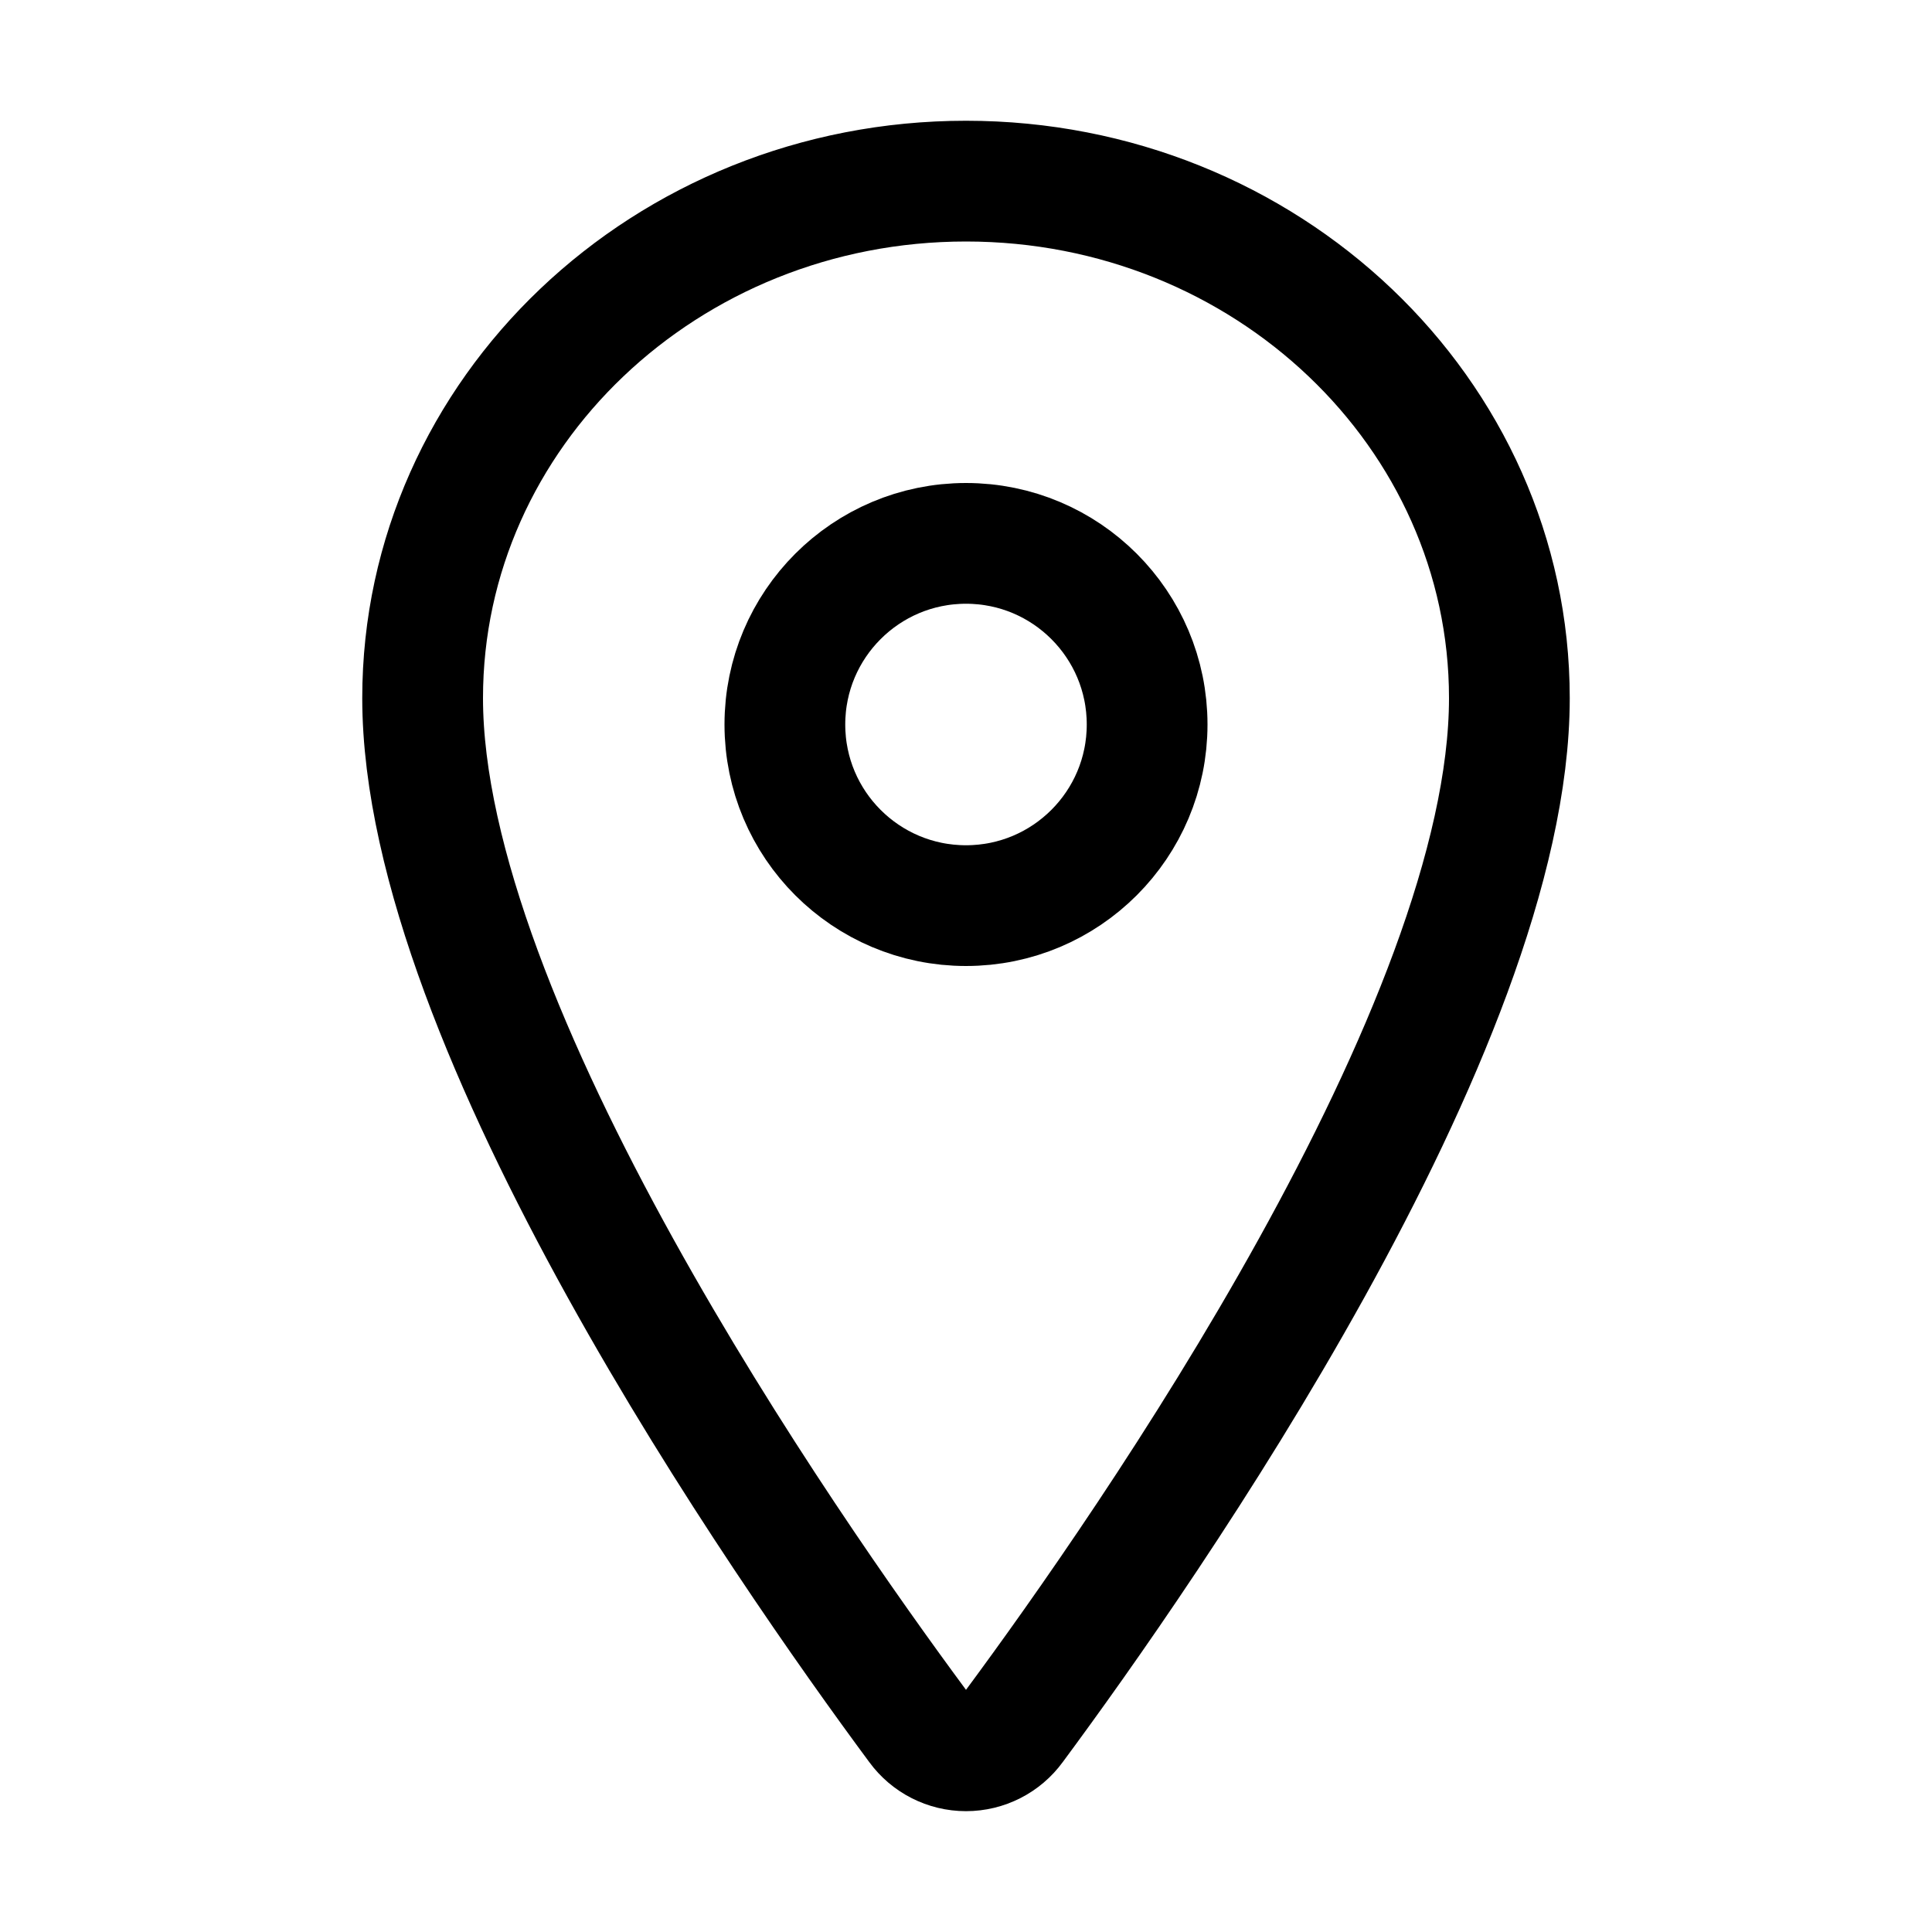
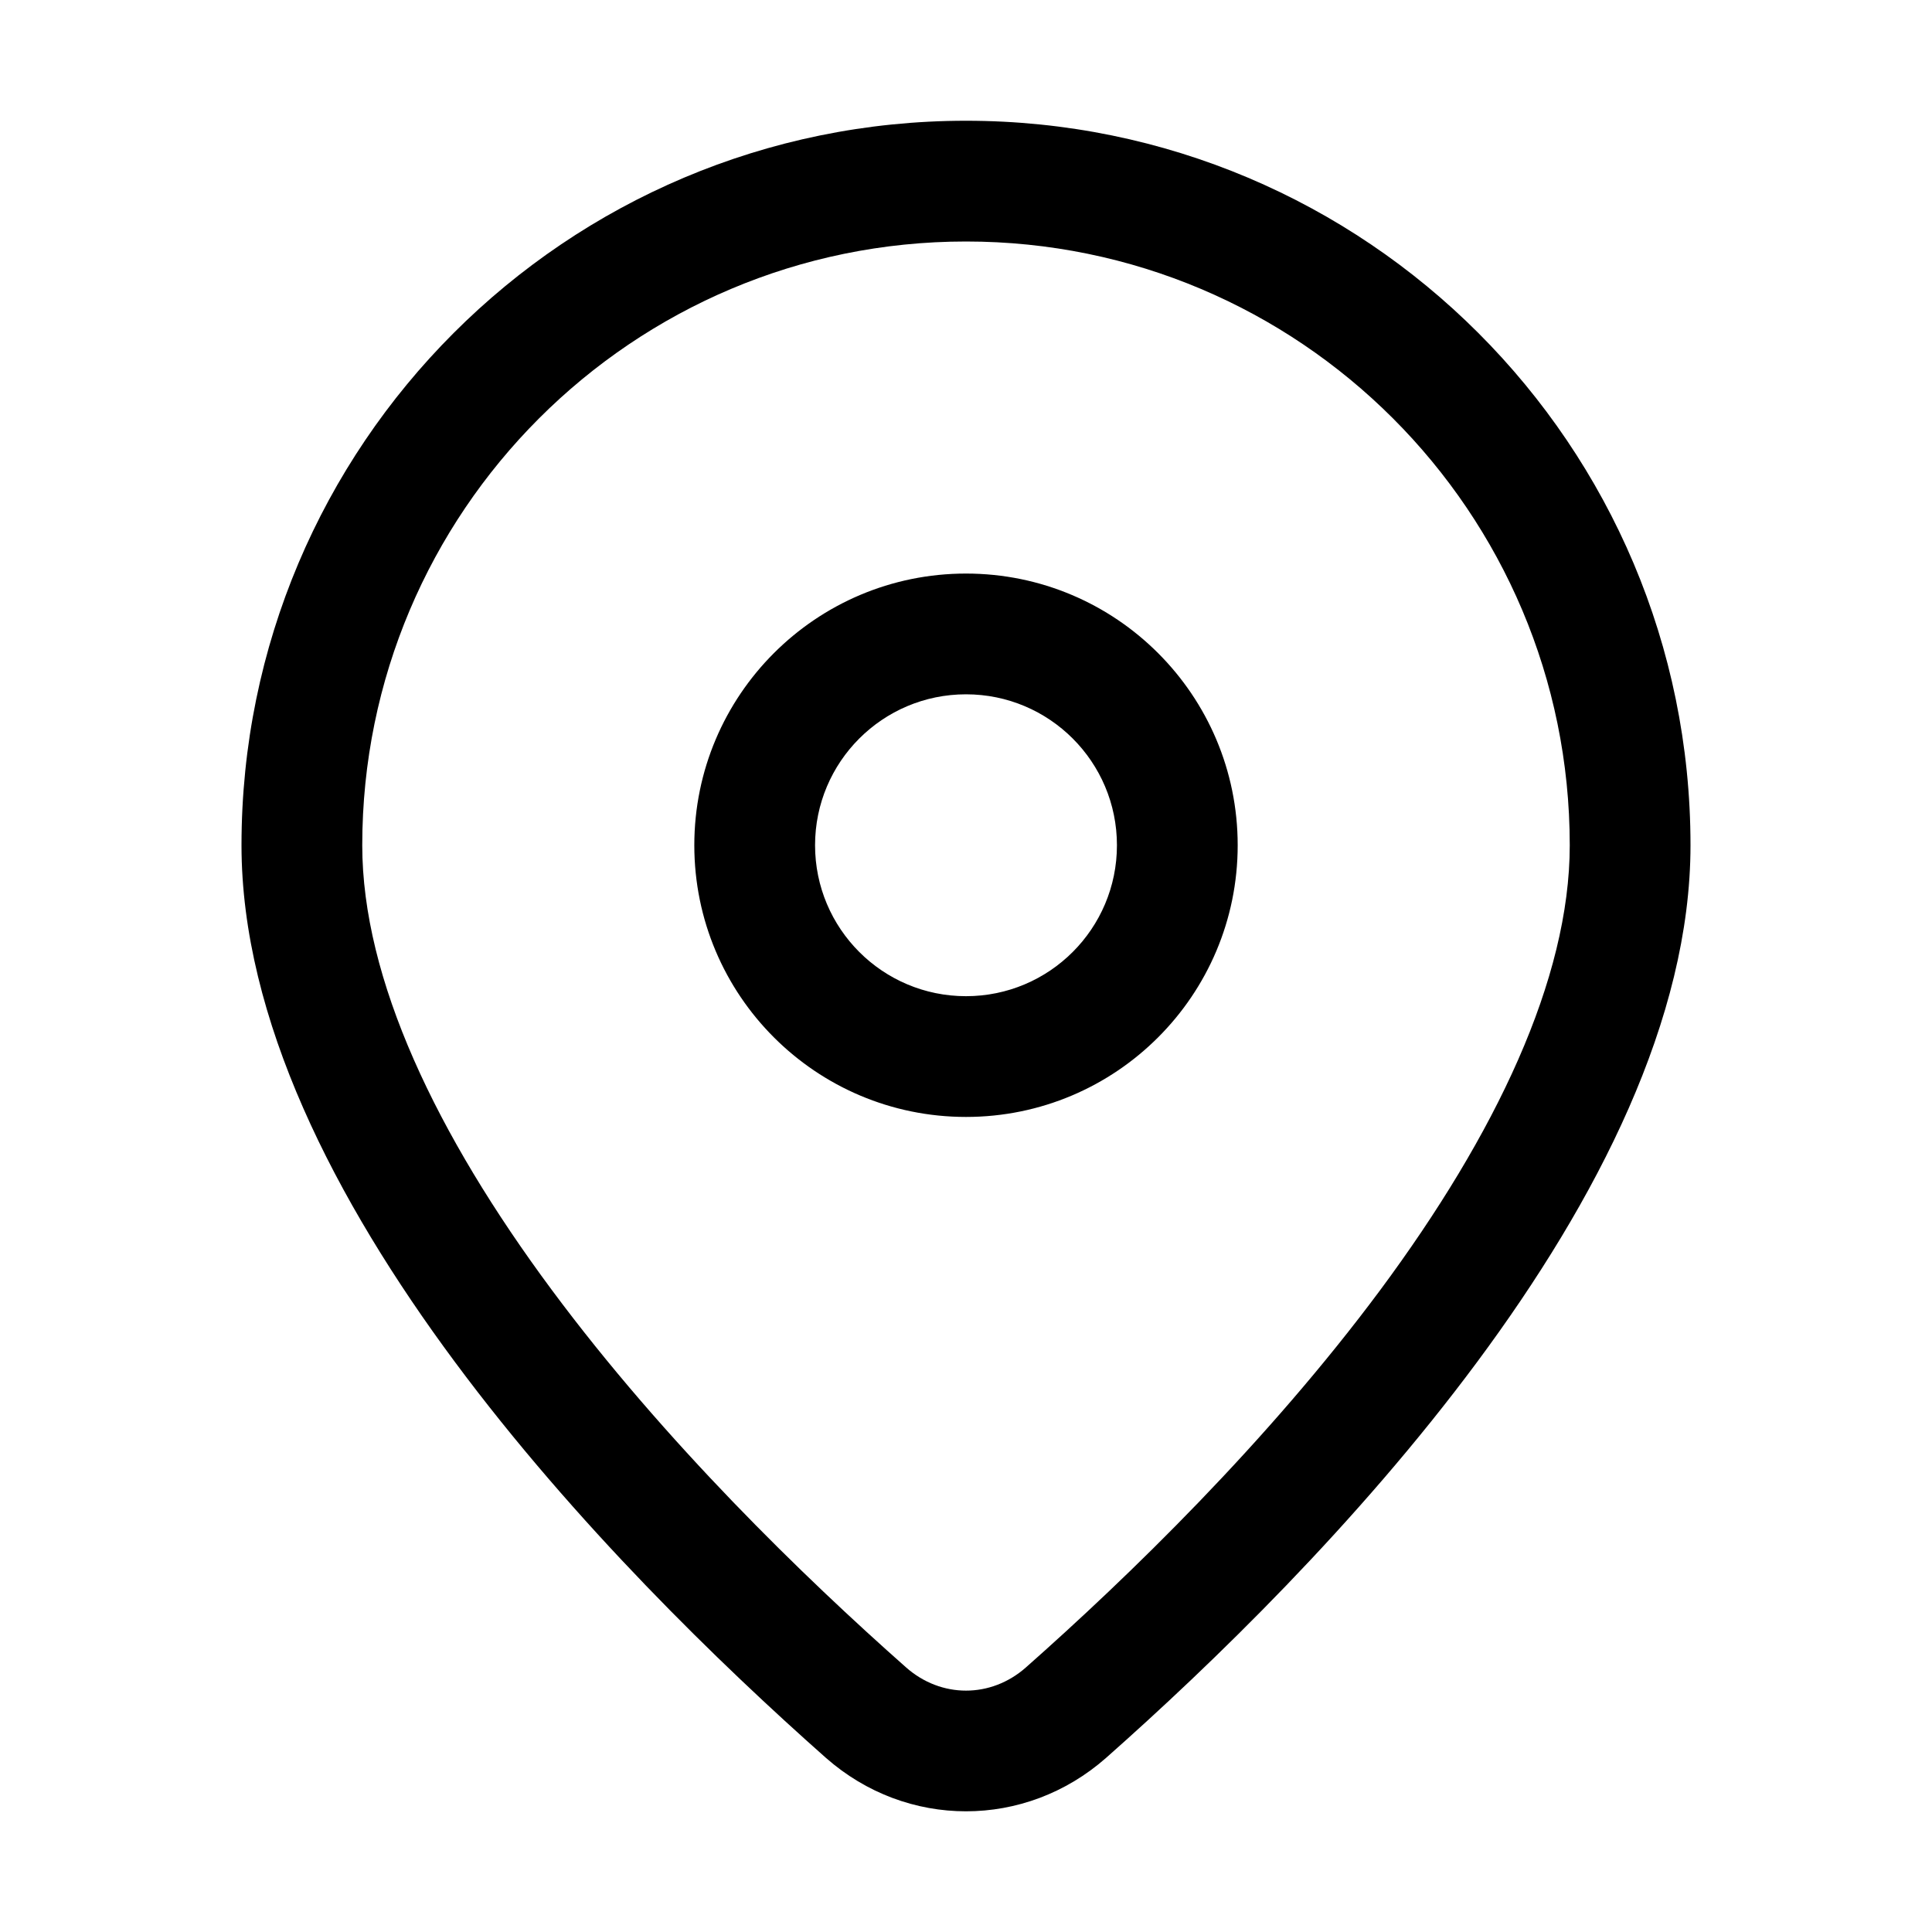
- <svg xmlns="http://www.w3.org/2000/svg" width="1em" height="1em" viewBox="0 0 512 512">
-   <path d="M0 0h512v512H0z" fill="none" />
-   <path fill="none" stroke="currentColor" stroke-linecap="round" stroke-linejoin="round" stroke-width="32" d="M256 48c-79.5 0-144 61.39-144 137c0 87 96 224.87 131.25 272.49a15.77 15.77 0 0 0 25.5 0C304 409.89 400 272.07 400 185c0-75.61-64.5-137-144-137" />
-   <circle cx="256" cy="192" r="48" fill="none" stroke="currentColor" stroke-linecap="round" stroke-linejoin="round" stroke-width="32" />
+ <svg xmlns="http://www.w3.org/2000/svg" viewBox="0 0 16 16">
+   <path fill="currentColor" d="M8 1a6 6 0 0 1 6 6c0 2.874-3.097 6.016-4.84 7.558c-.67.59-1.65.59-2.32 0C5.098 13.016 2 9.874 2 7a6 6 0 0 1 6-6m0 1a5 5 0 0 0-5 5c0 1.108.614 2.395 1.57 3.683c.933 1.258 2.087 2.377 2.934 3.126c.29.256.702.256.992 0c.847-.749 2-1.867 2.935-3.126C12.386 9.395 13 8.108 13 7a5 5 0 0 0-5-5m0 2.75a2.25 2.25 0 1 1 0 4.5a2.25 2.25 0 0 1 0-4.5m0 1a1.25 1.25 0 1 0 0 2.5a1.25 1.25 0 0 0 0-2.5" />
</svg>
